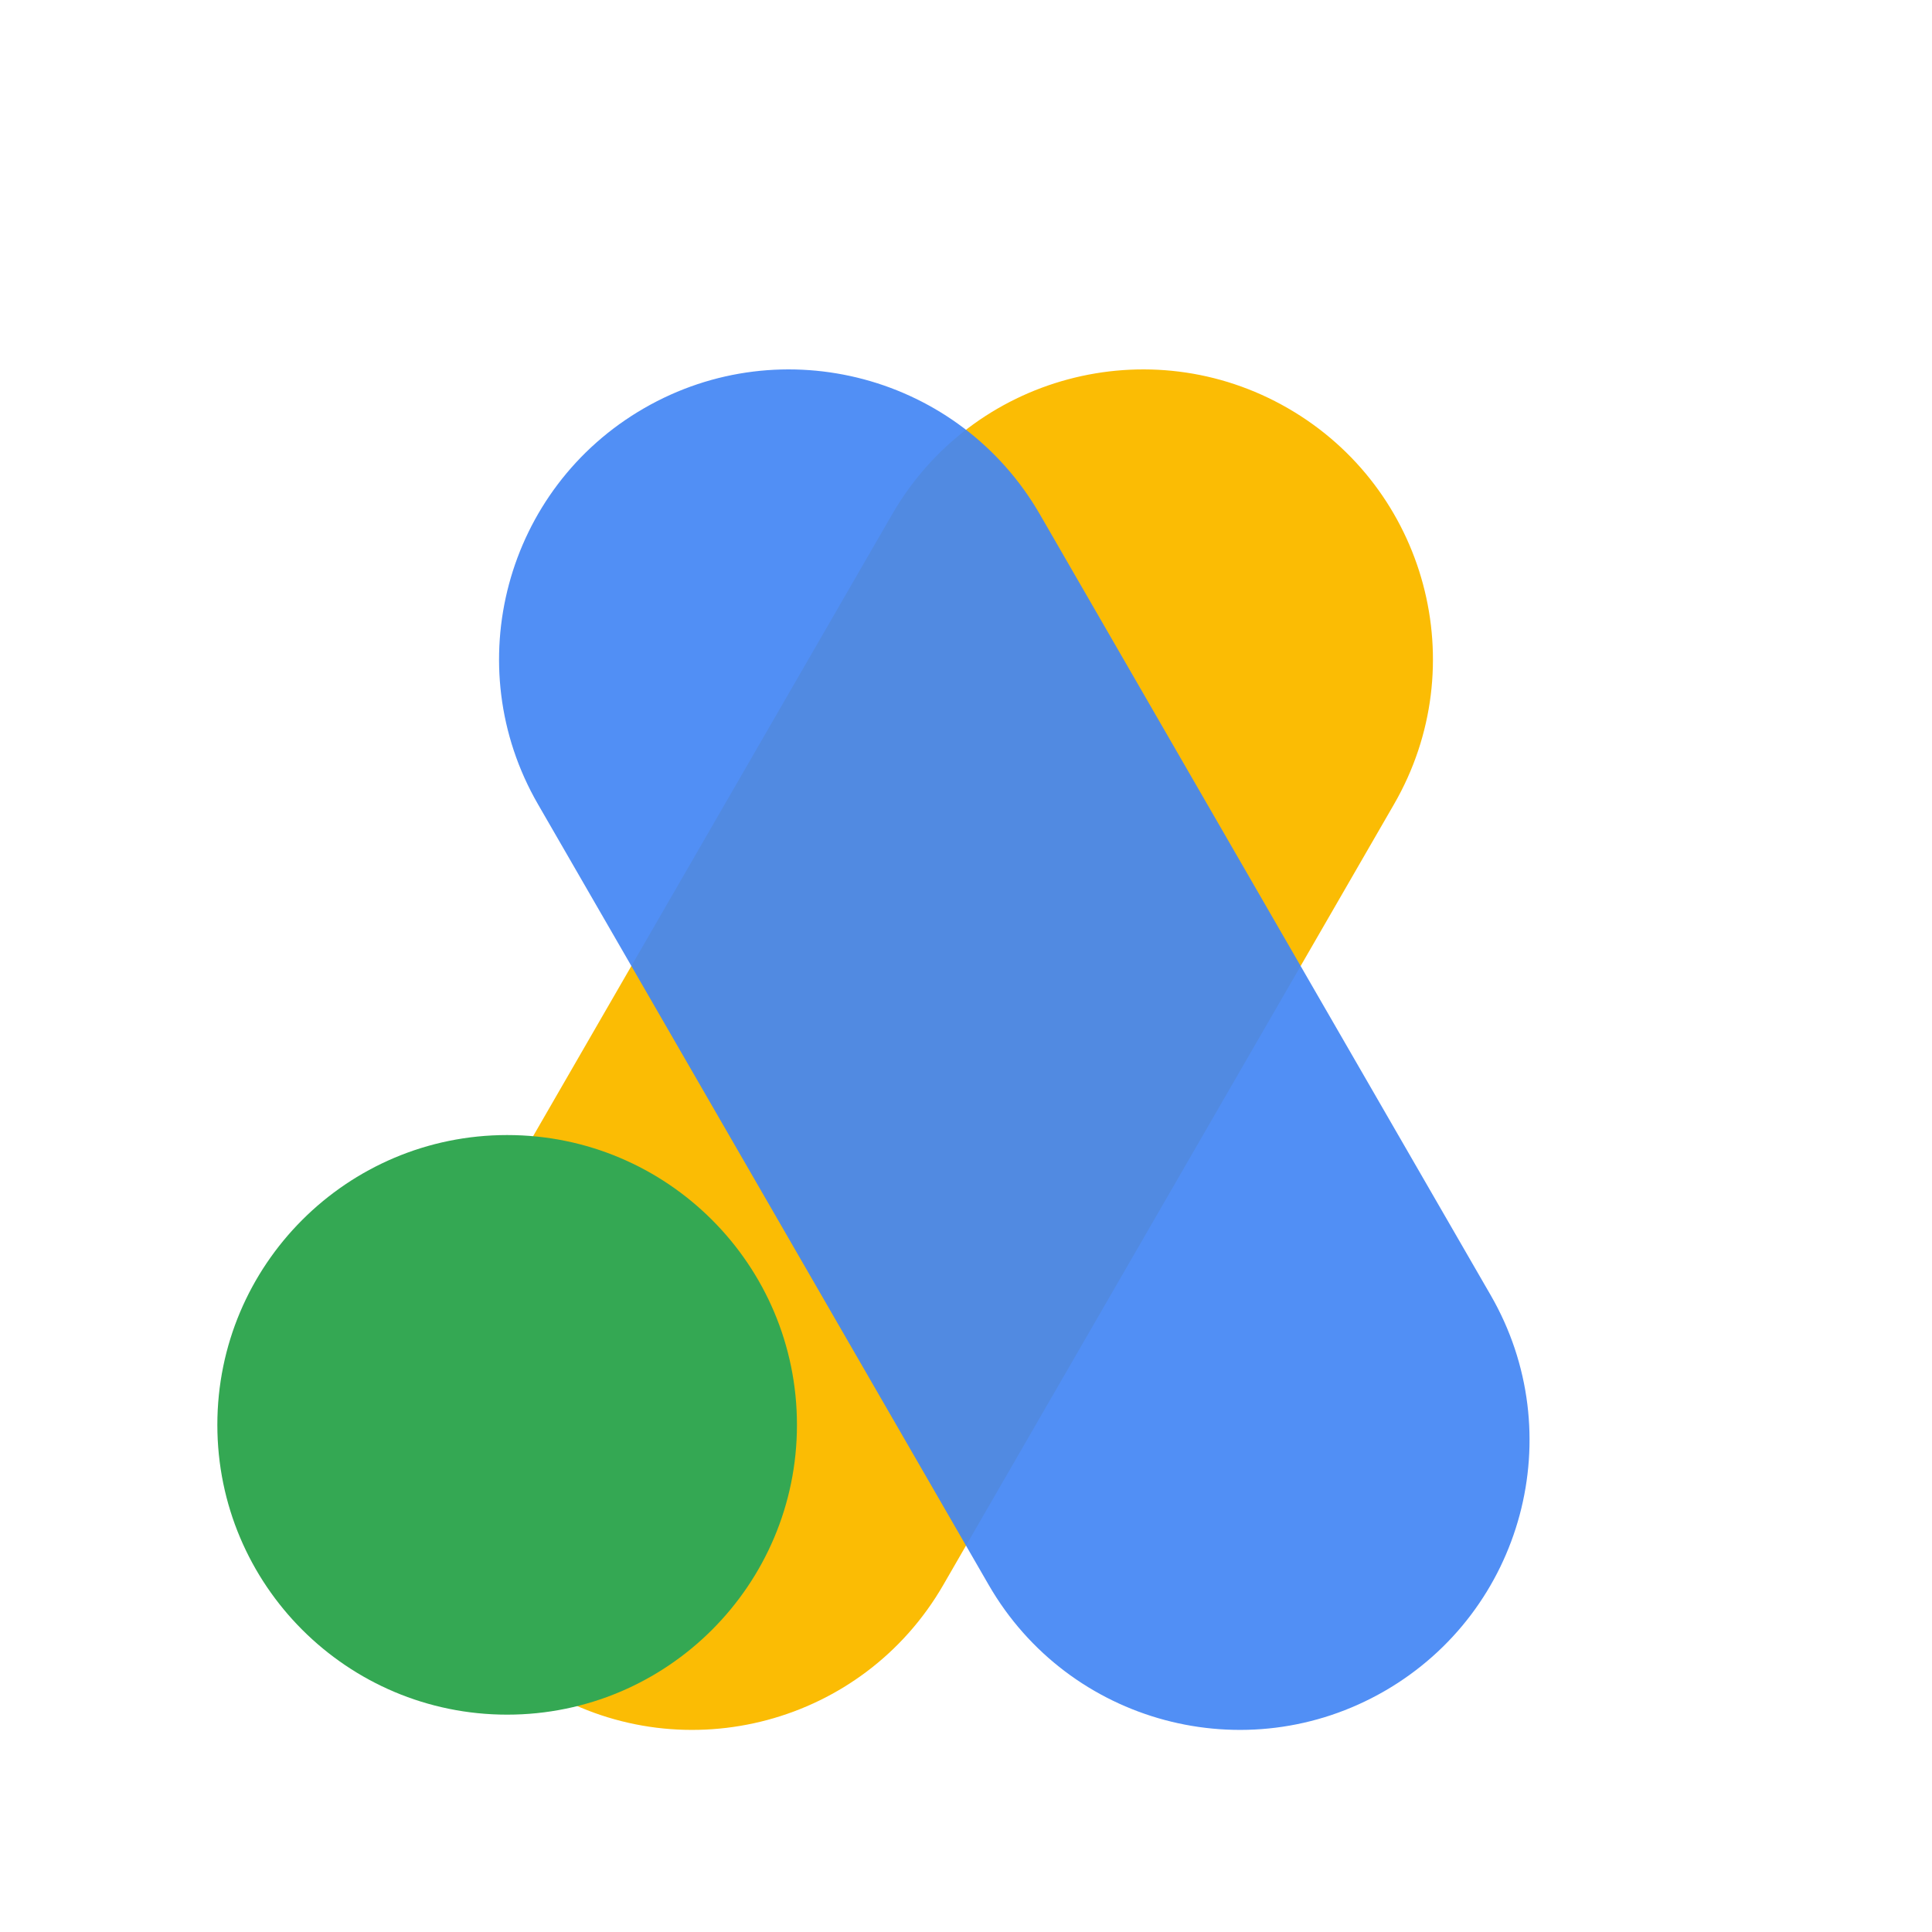
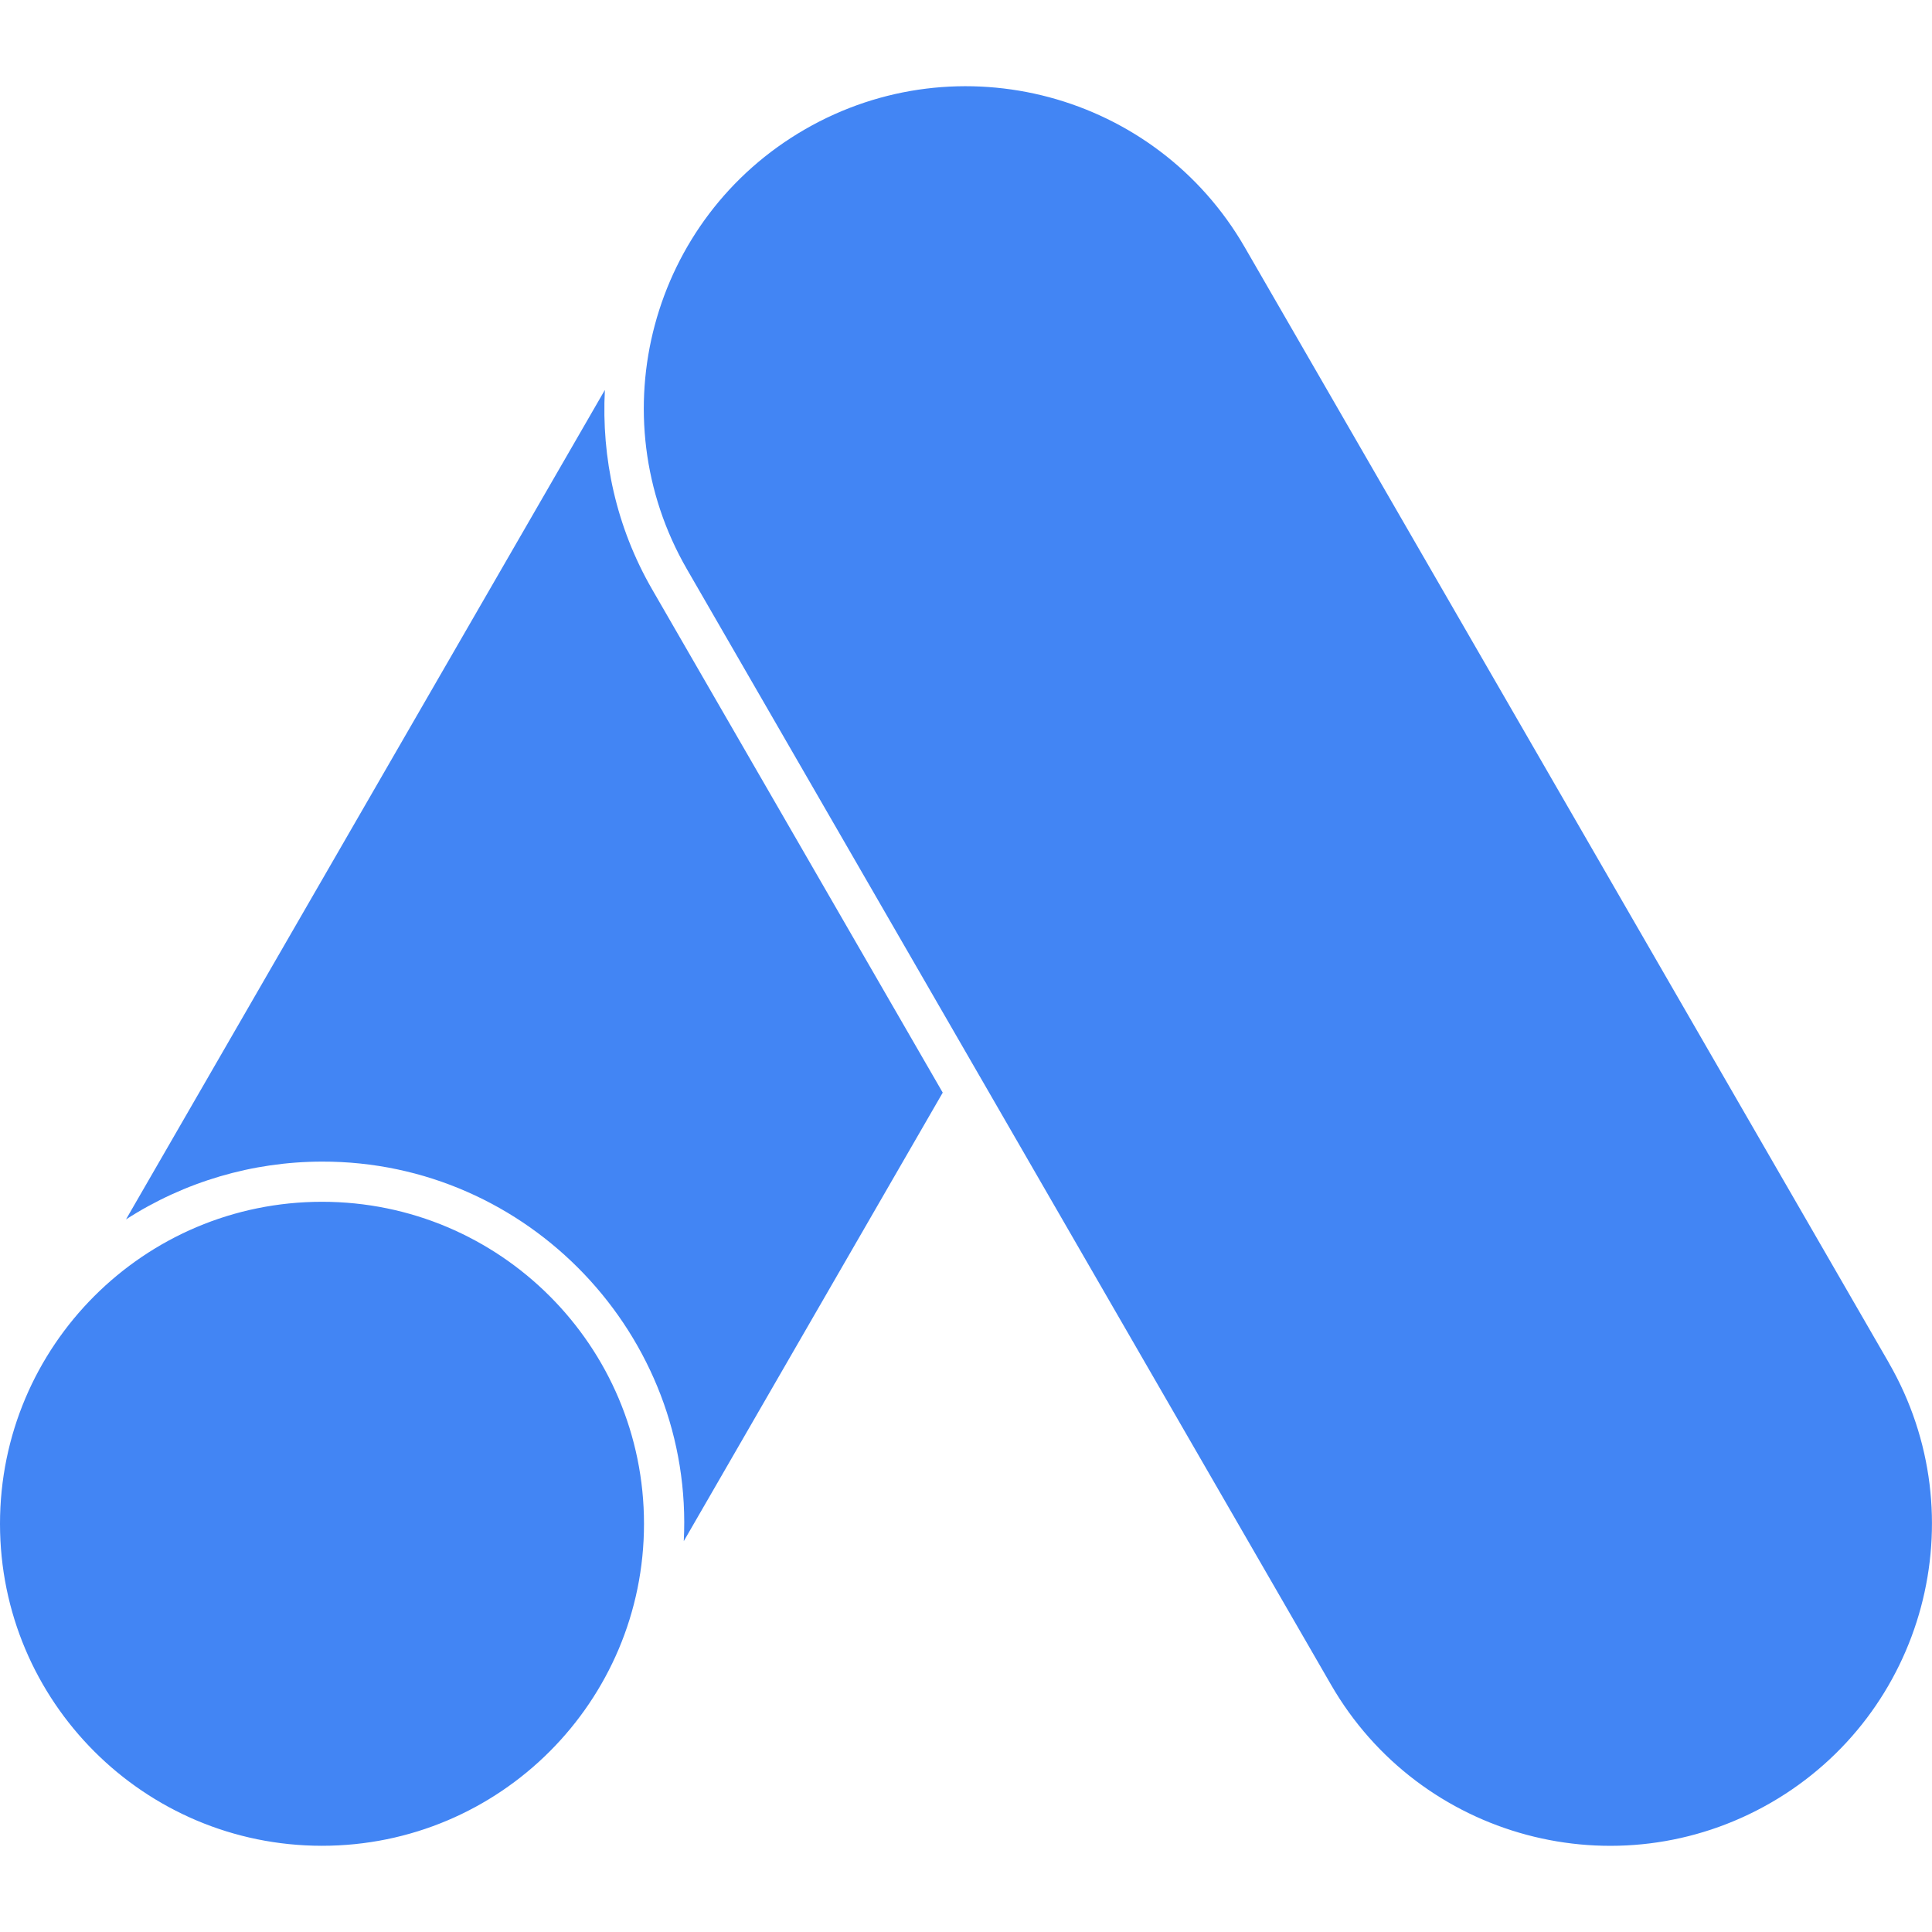
<svg xmlns="http://www.w3.org/2000/svg" viewBox="0 0 24 24" role="img" aria-label="Google Ads">
-   <rect x="1.6" y="8.4" width="18.4" height="7.2" rx="3.6" fill="#FBBC04" transform="rotate(-60 12 12)" />
-   <rect x="4" y="8.4" width="18.4" height="7.2" rx="3.6" fill="#4285F4" transform="rotate(60 12 12)" opacity=".92" />
-   <circle cx="6.3" cy="17.7" r="3.6" fill="#34A853" />
+   <path fill="#4285F4" d="M4 22.929C1.791 22.929 0 21.138 0 18.929s1.791-4 4-4 4 1.791 4 4-1.791 4-4 4zm19.464-6L15.463 3.072C14.359 1.159 11.912.503 9.999 1.607S7.429 5.159 8.534 7.072l8.001 13.857c1.105 1.913 3.551 2.568 5.464 1.465 1.913-1.105 2.568-3.551 1.465-5.464zM7.514 4.844L1.565 15.148A4.5 4.5 0 0 1 4 14.43c2.56-.007 4.625 2.159 4.494 4.715l3.217-5.572-3.609-6.25c-.45-.779-.632-1.639-.588-2.478z" />
</svg>
